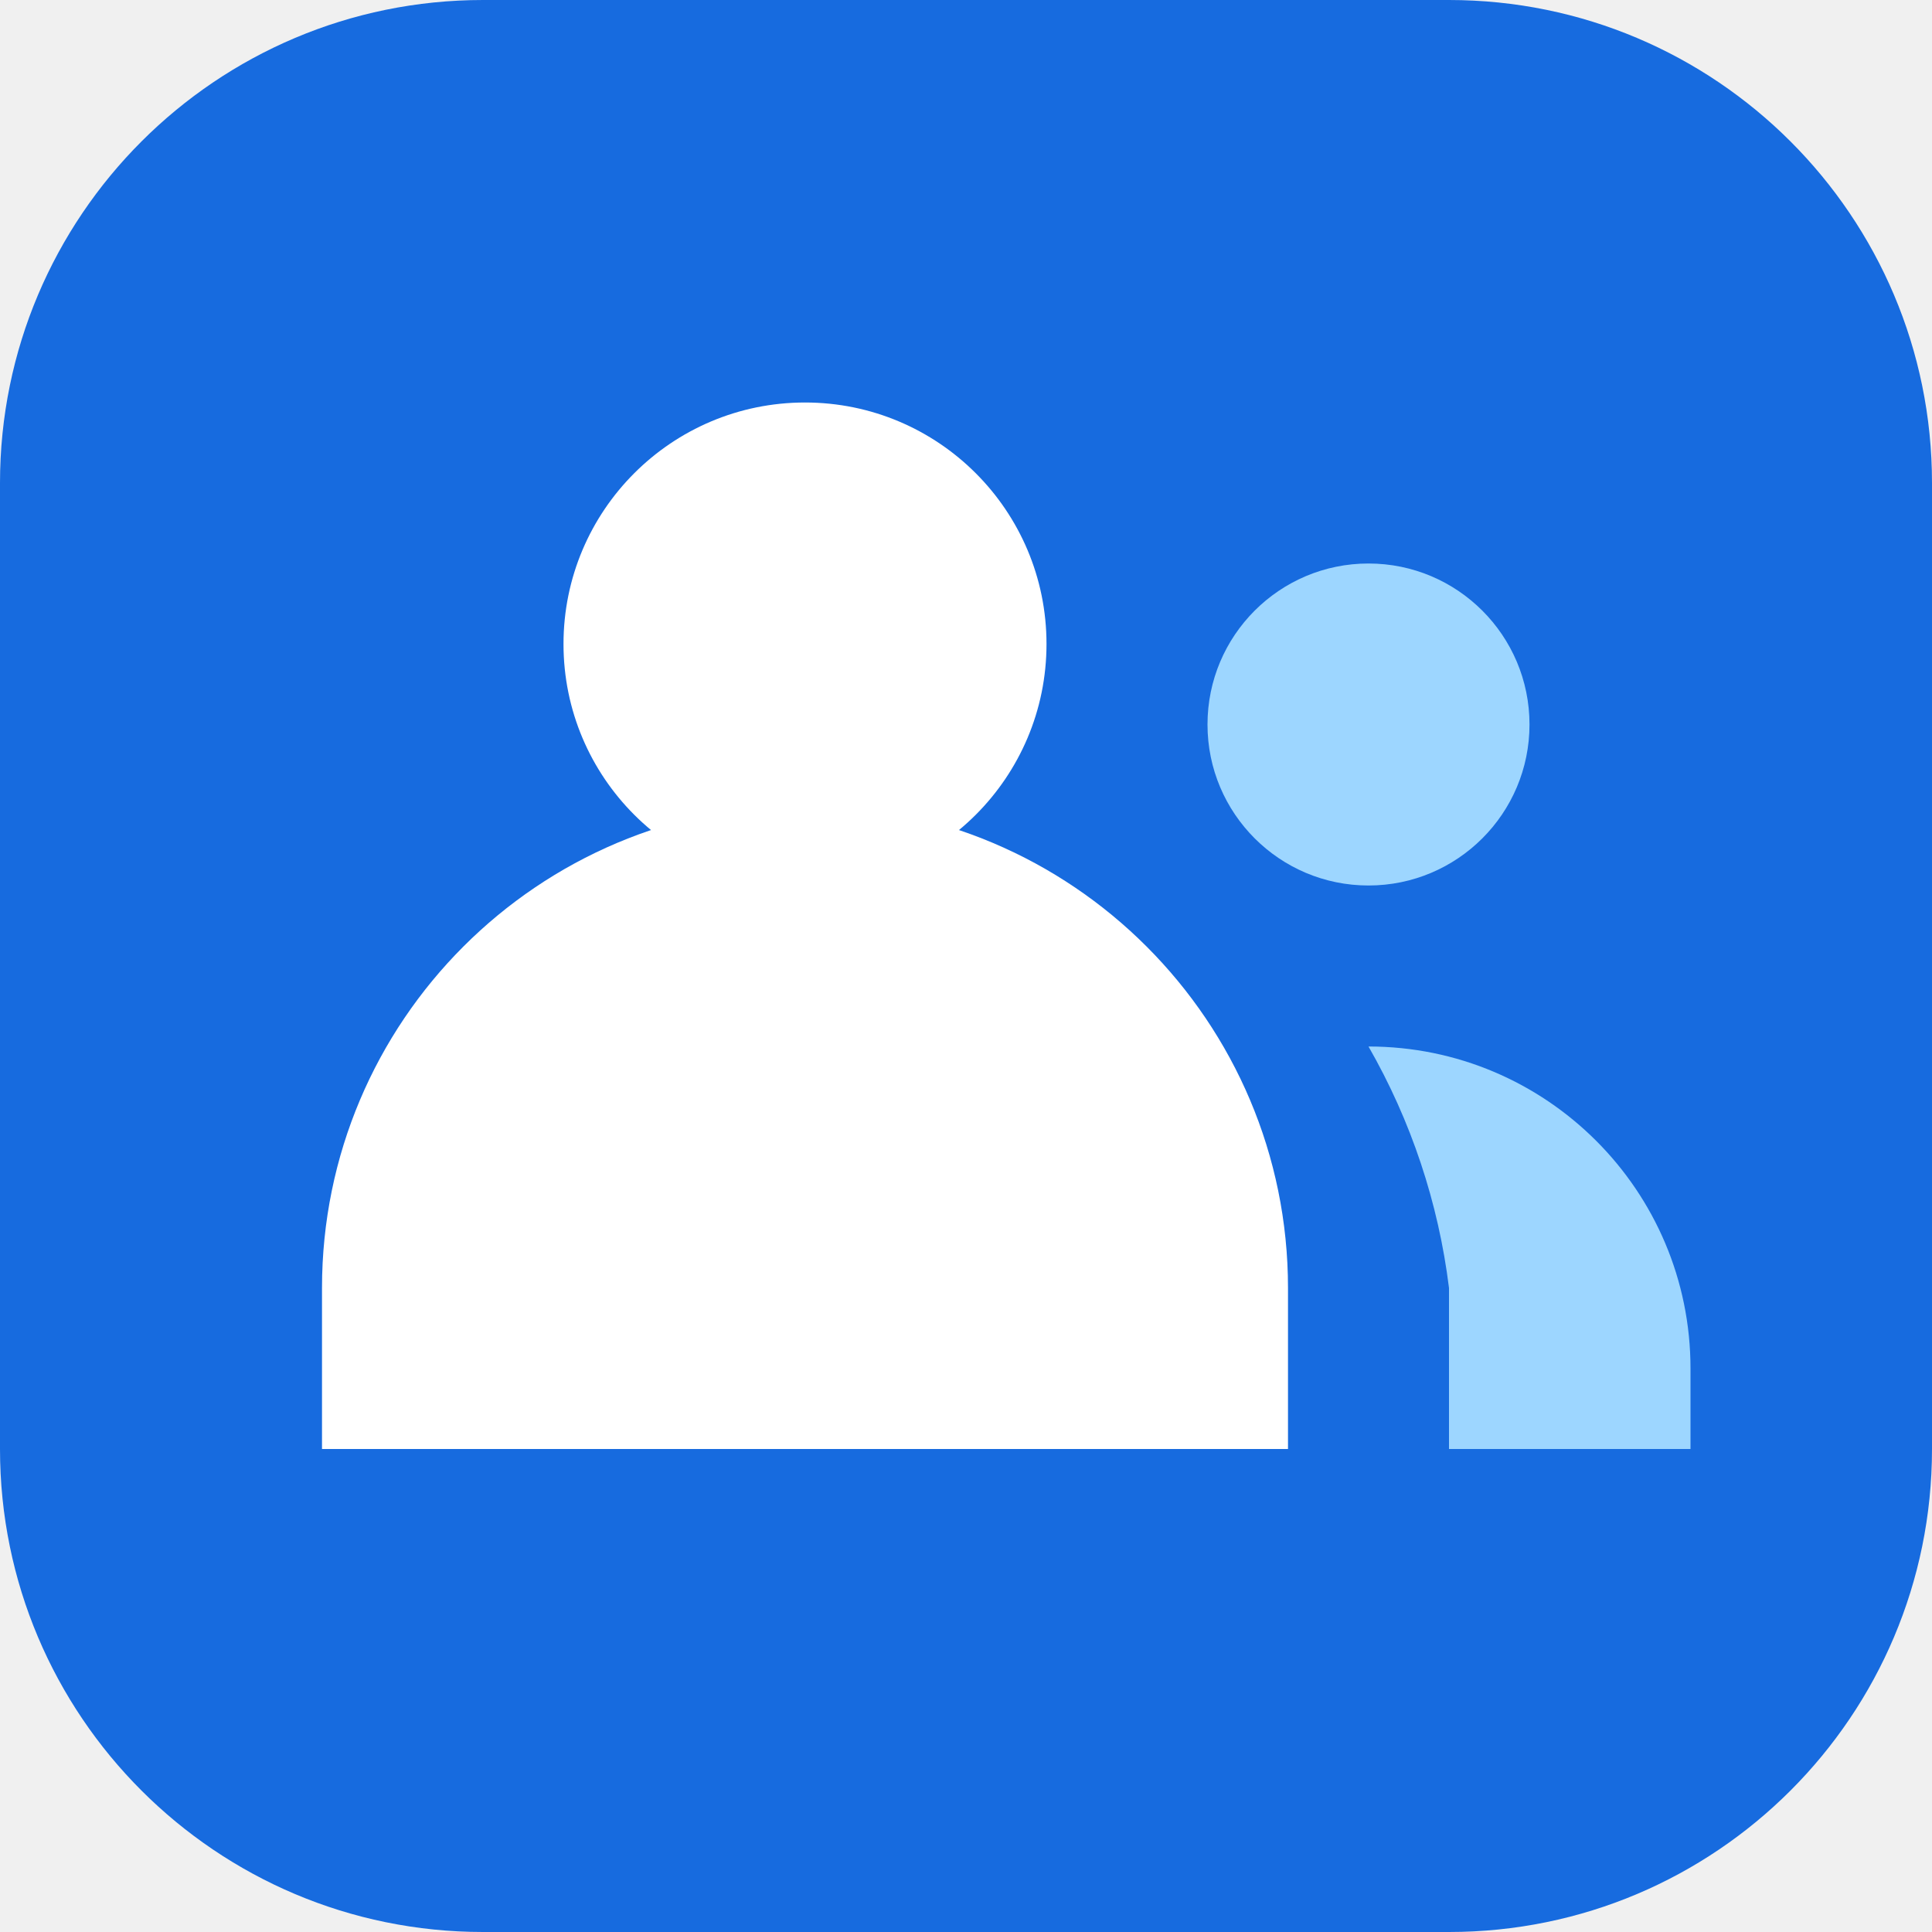
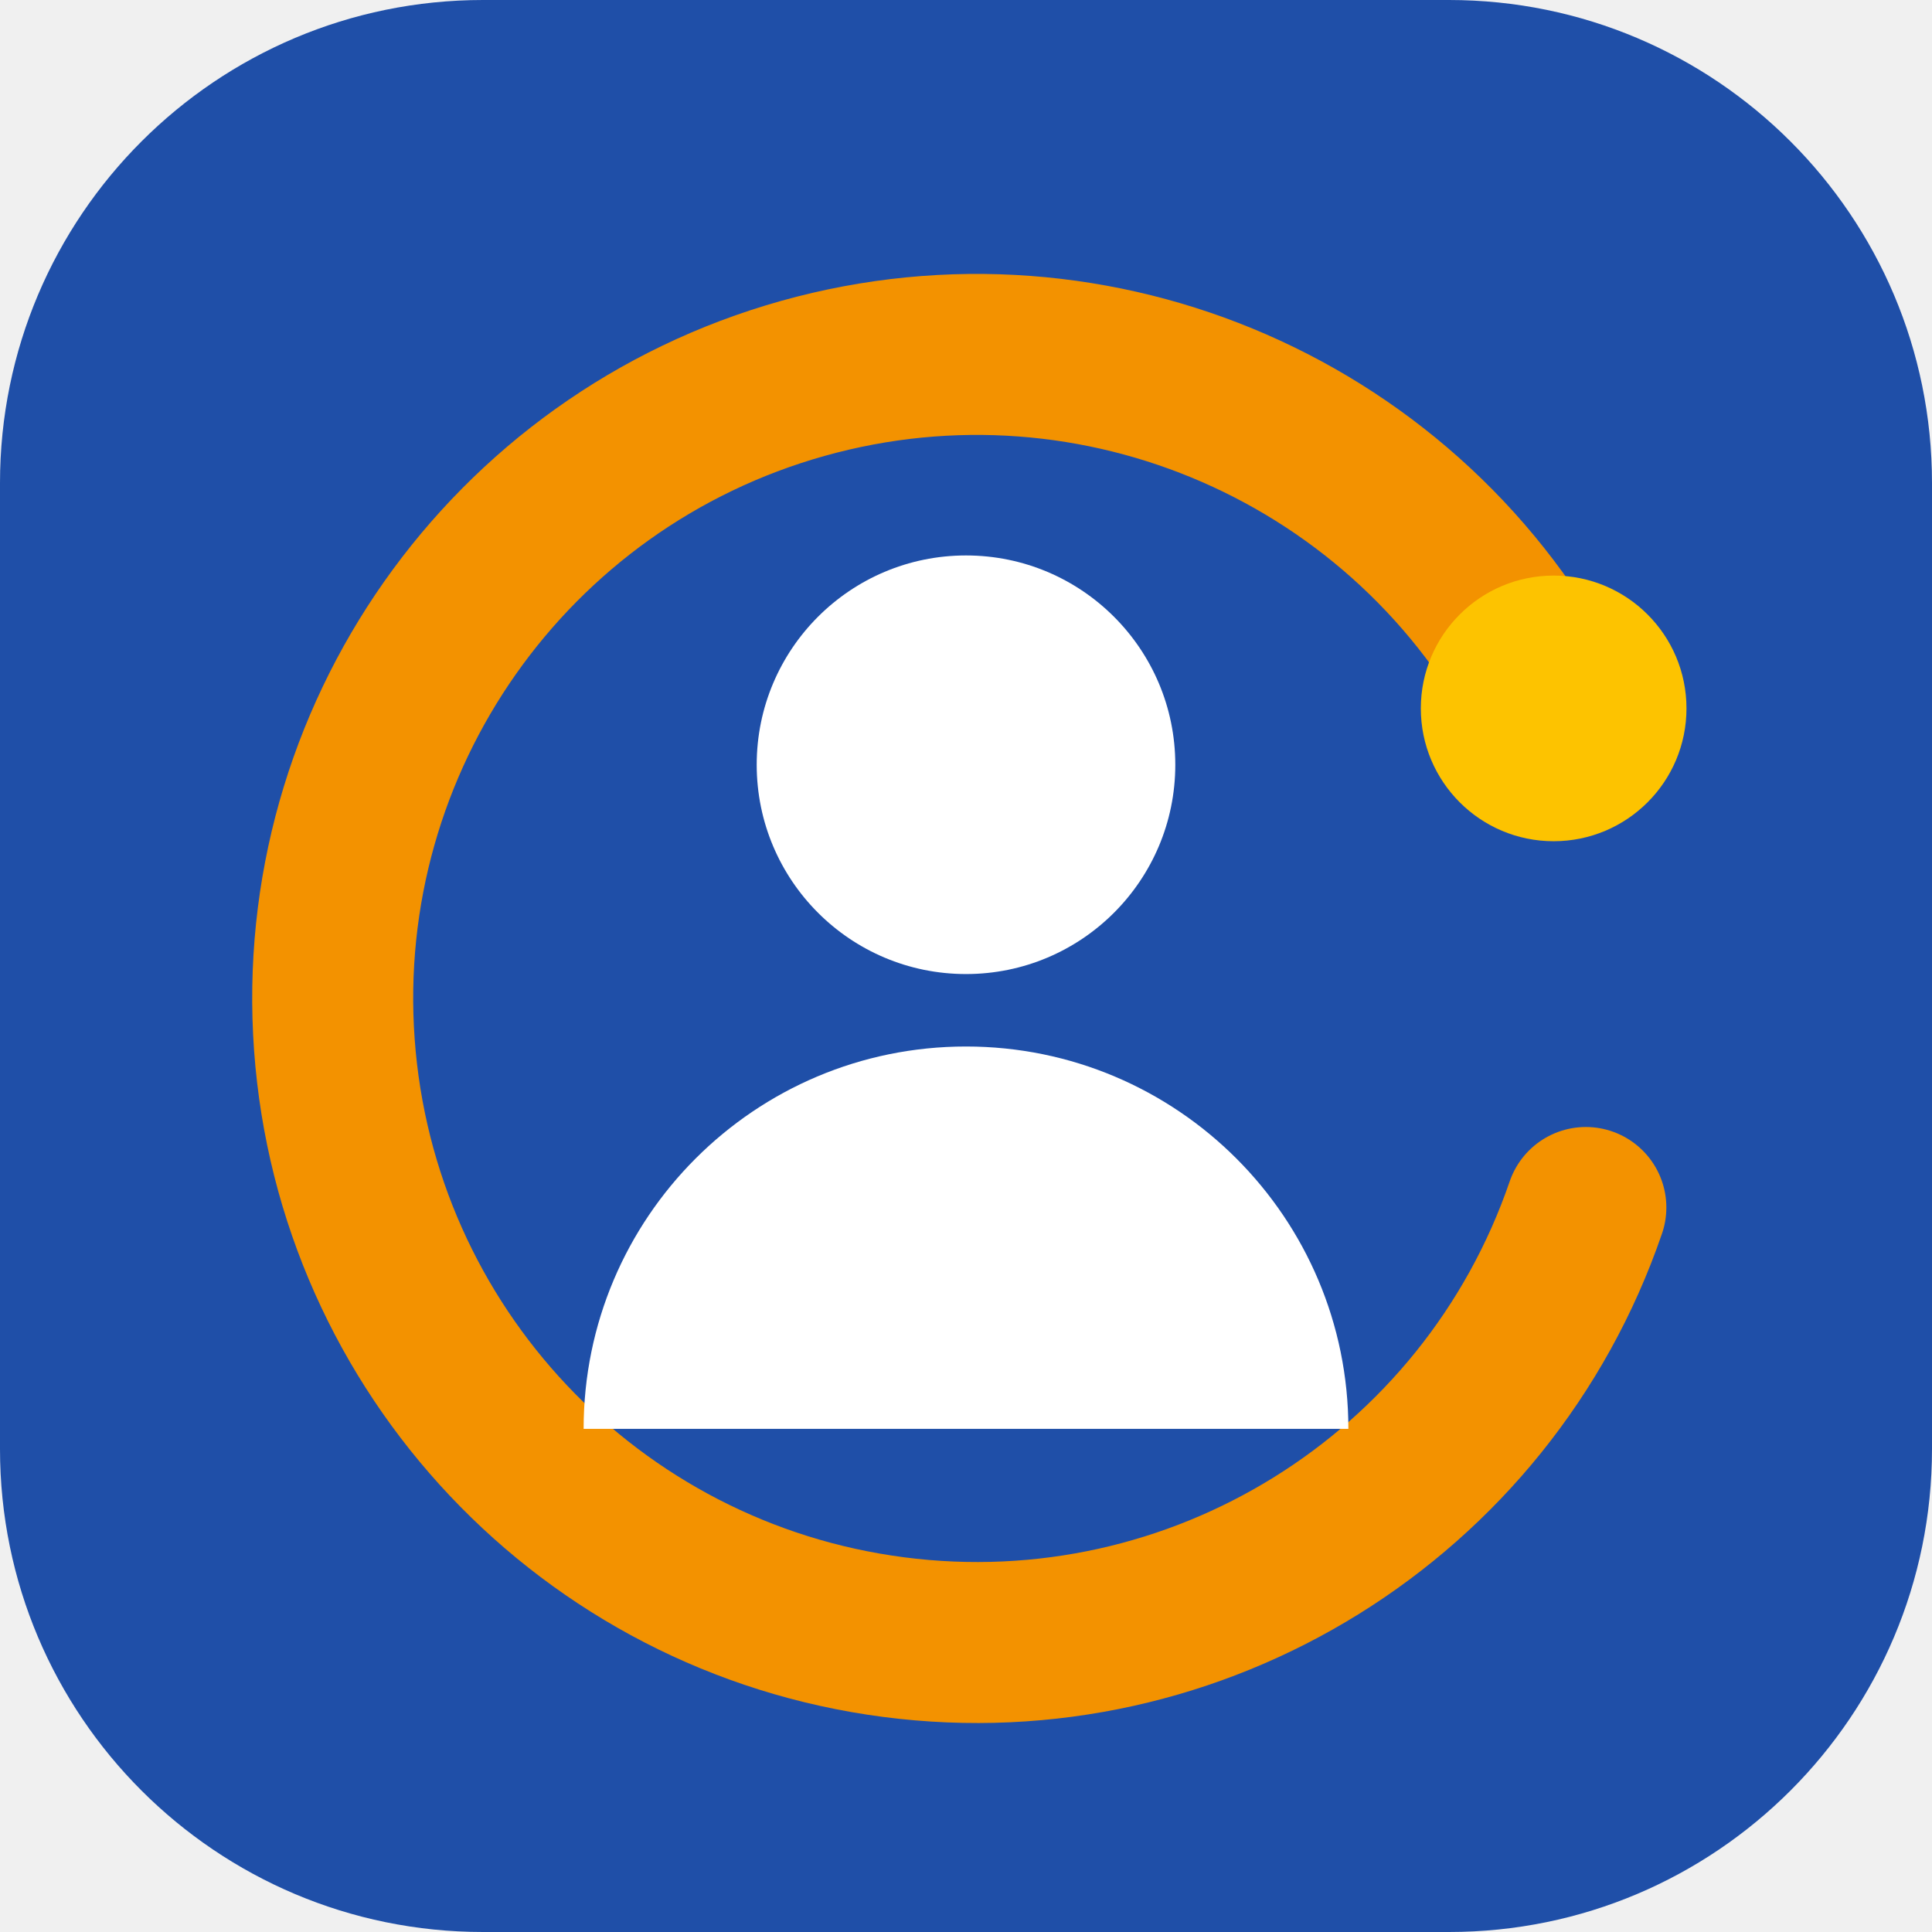
<svg xmlns="http://www.w3.org/2000/svg" viewBox="0 0 48 48">
-   <rect width="48" height="48" rx="12" fill="#176bdf" />
-   <circle cx="20" cy="16" r="6" fill="white" />
-   <path d="M8 36v-4a12 12 0 0 1 24 0v4z" fill="white" />
-   <circle cx="34" cy="18" r="4" fill="#9dd6ff" />
-   <path d="M34 26a8 8 0 0 1 8 8v2h-6v-4a16 16 0 0 0-2-6" fill="#9dd6ff" />
+   <rect width="48" height="48" rx="12" fill="#1f4fa8" />
+   <path d="M38.5 17.5A16 16 0 1 0 39.4 30" fill="none" stroke="#f39200" stroke-width="4" stroke-linecap="round" />
+   <circle cx="38.6" cy="17.6" r="3.3" fill="#fdc300" />
+   <circle cx="24" cy="19" r="5.2" fill="#fff" />
+   <path d="M14.5 35.5a9.5 9.5 0 0 1 19 0z" fill="#fff" />
</svg>
